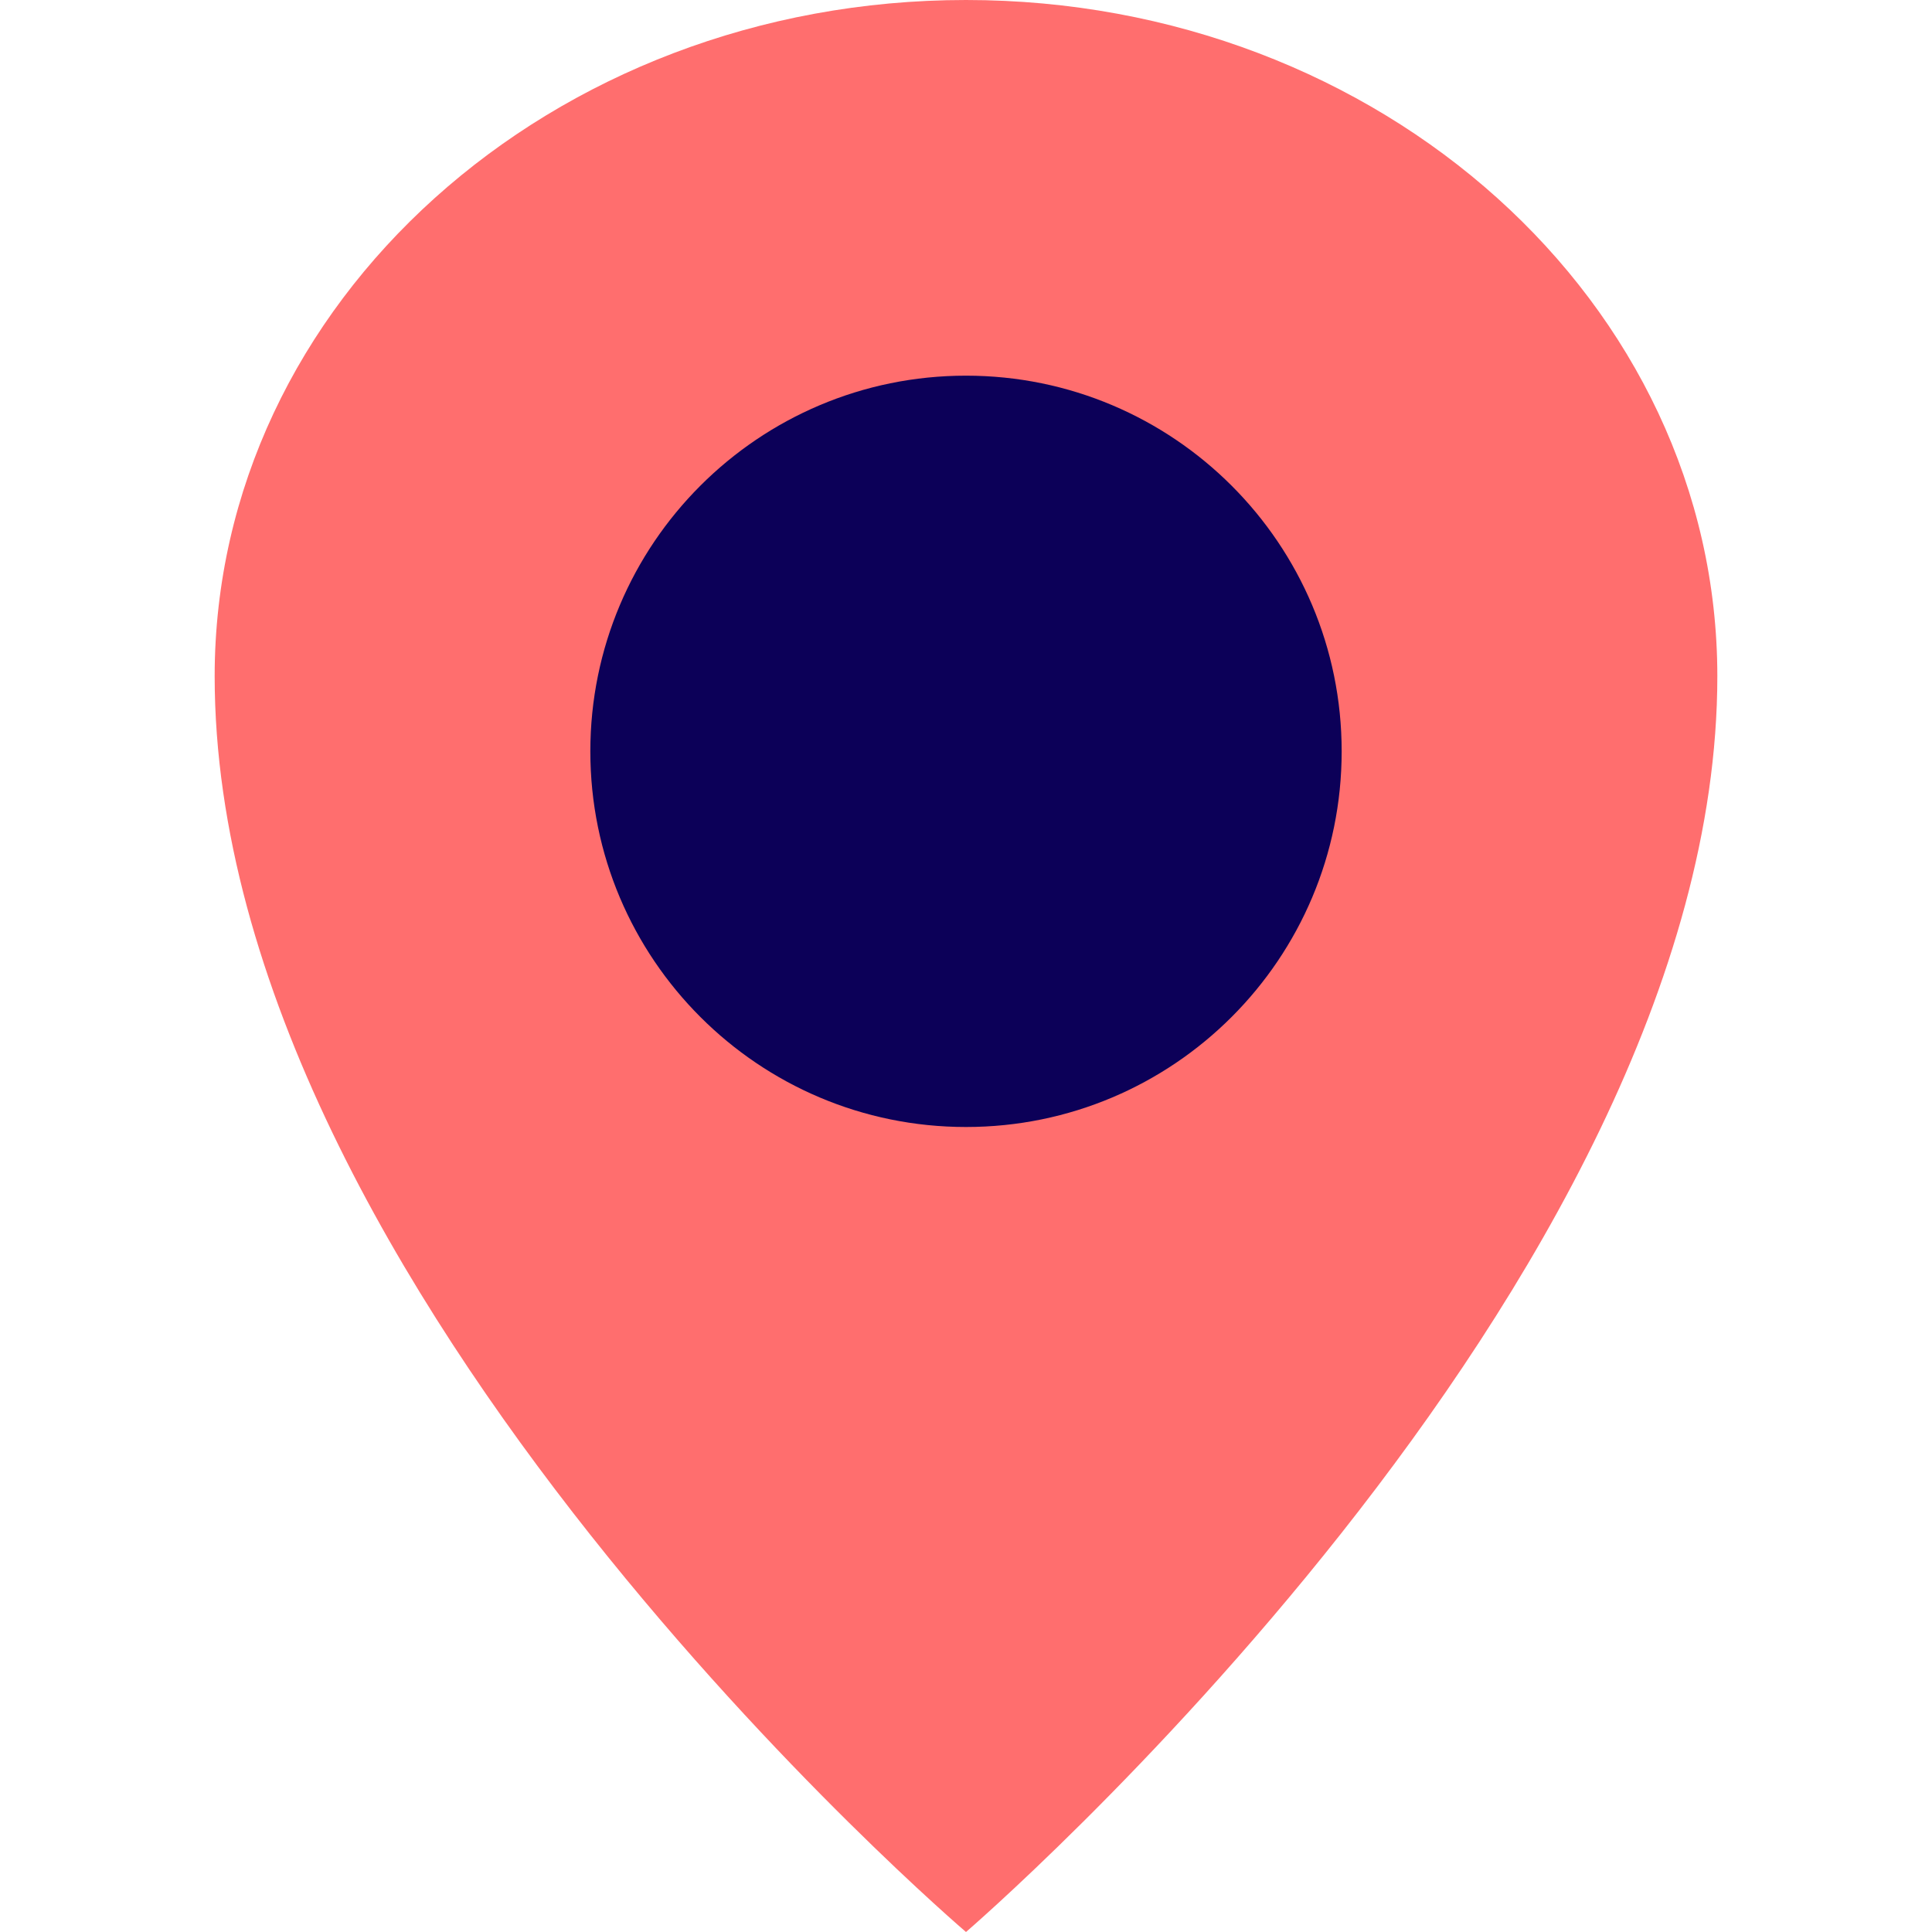
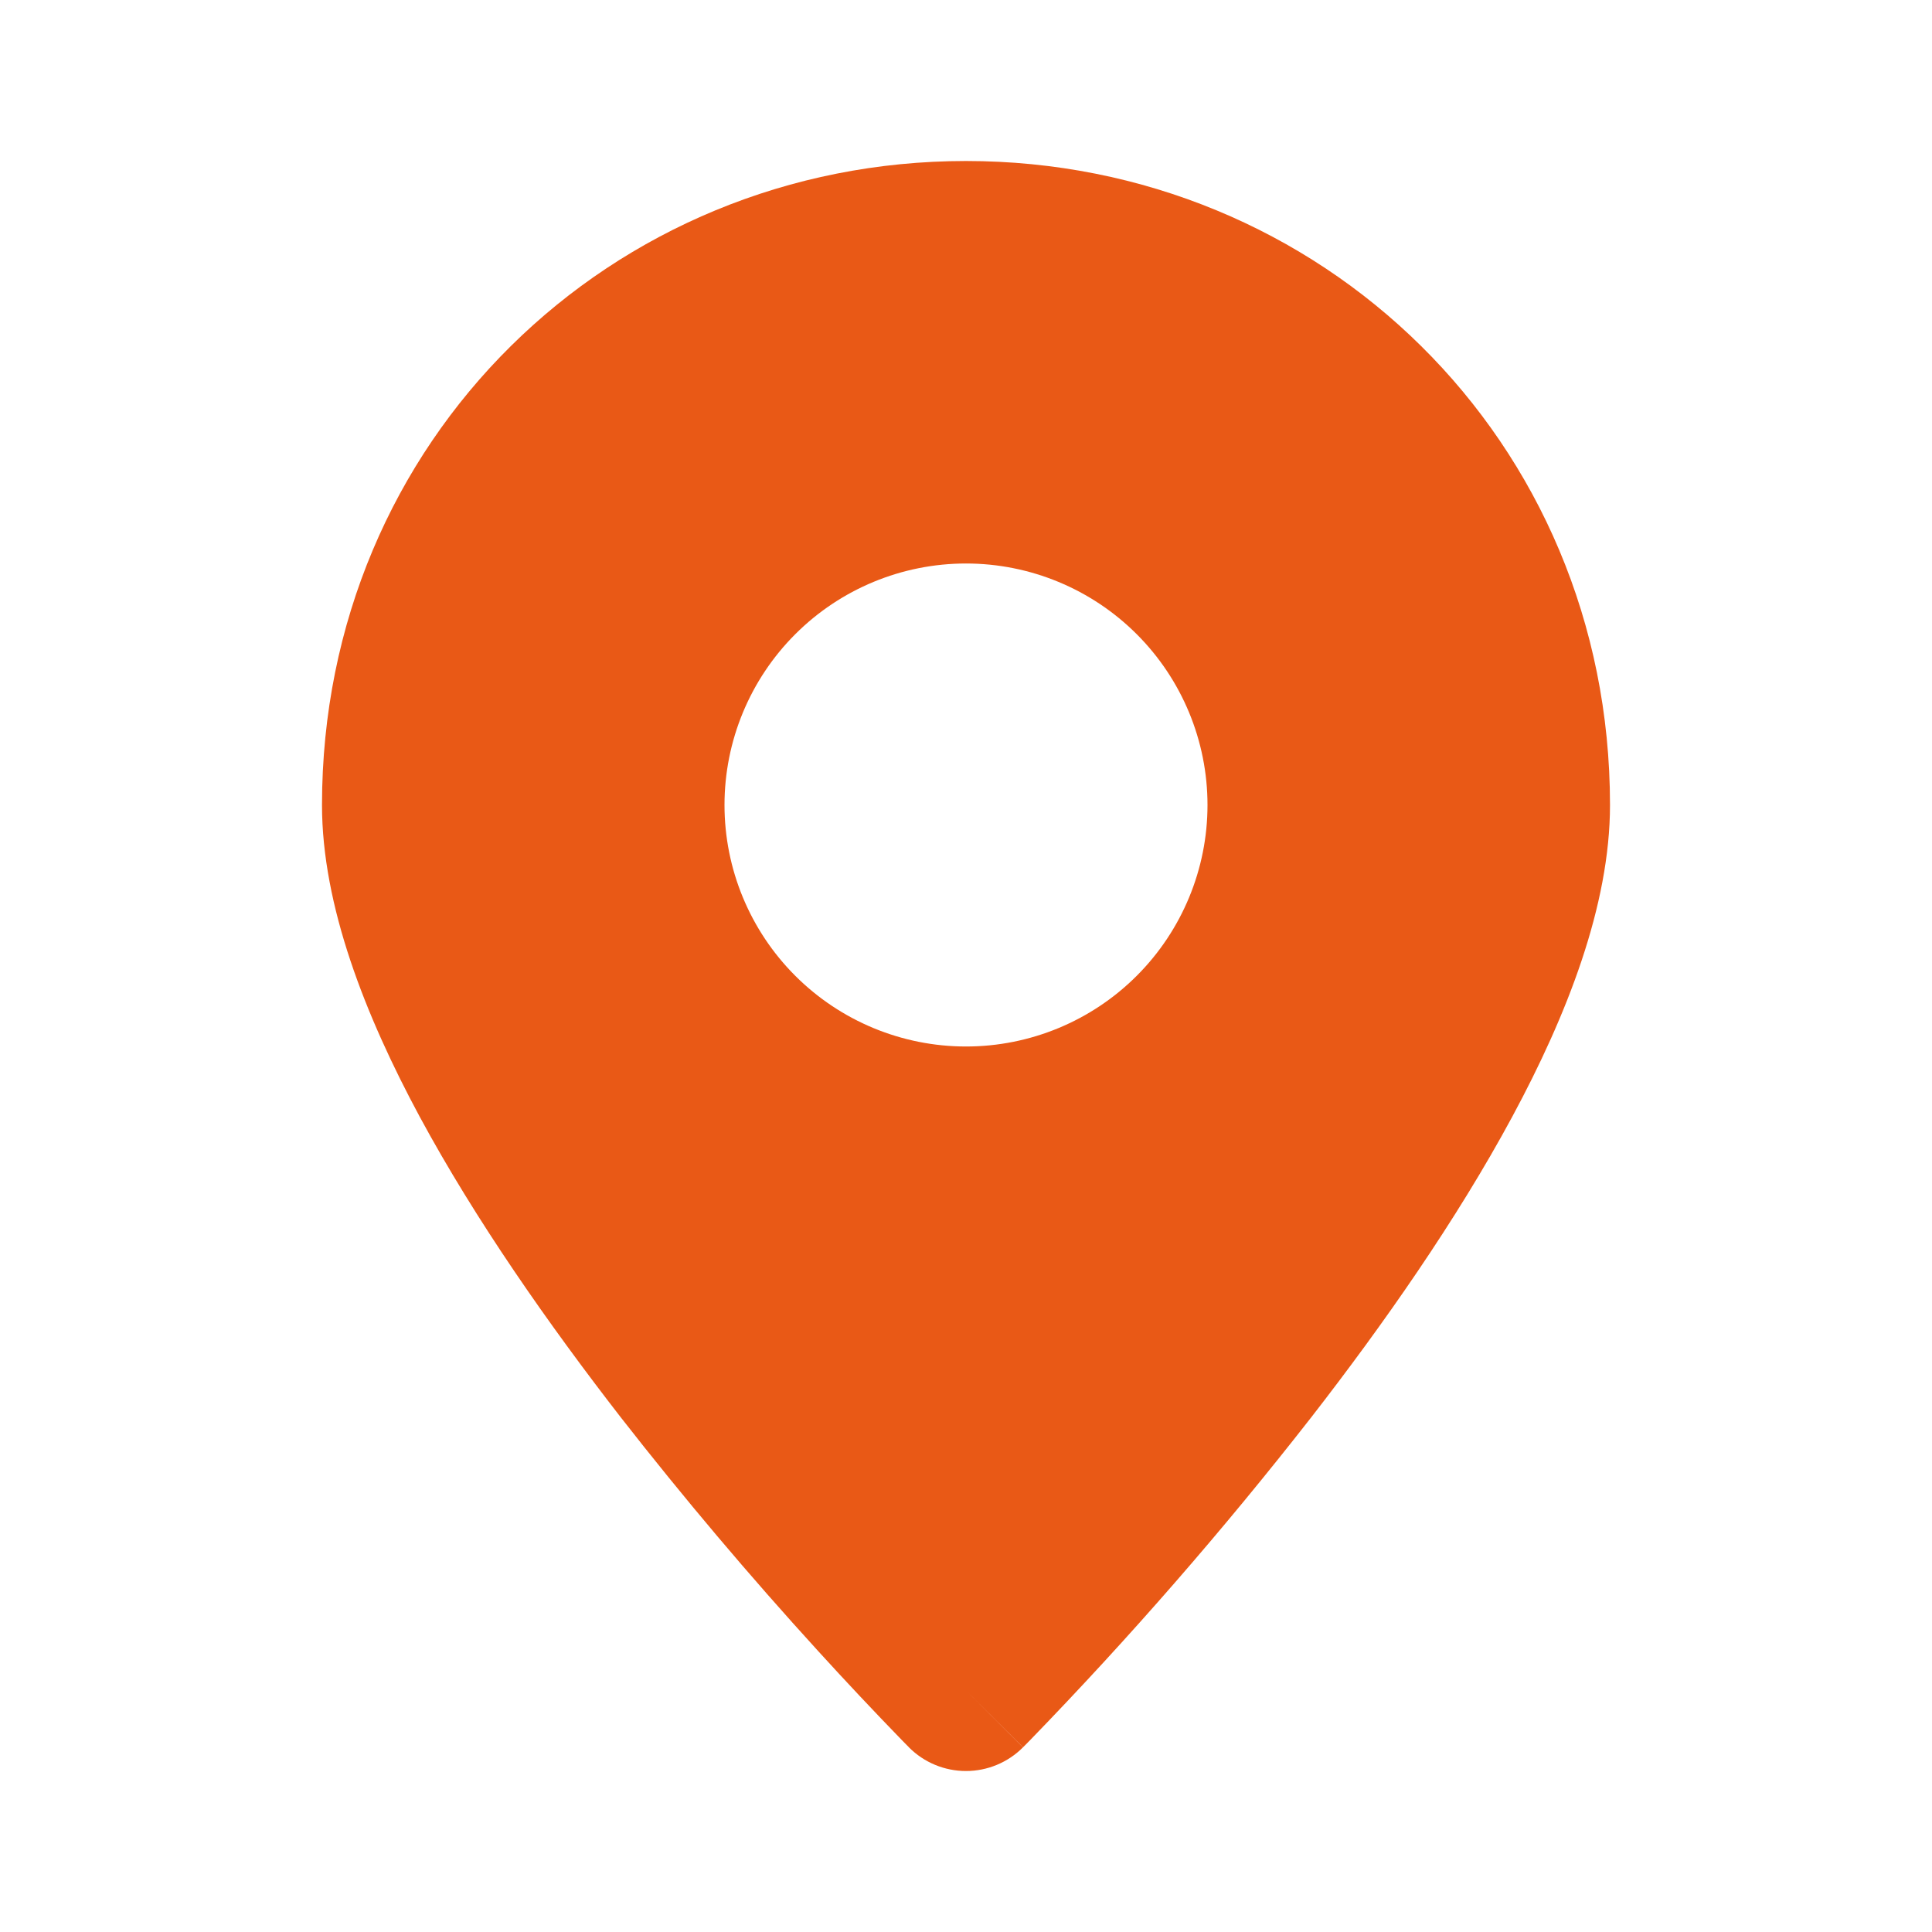
- <svg xmlns="http://www.w3.org/2000/svg" width="800px" height="800px" viewBox="-4 0 36 36" version="1.1">
-   <defs>
- 
- </defs>
-   <g id="Vivid.JS" stroke="none" stroke-width="1" fill="none" fill-rule="evenodd">
-     <g id="Vivid-Icons" transform="translate(-125, -643)">
-       <g id="Icons" transform="translate(37, 169)">
-         <g id="map-marker" transform="translate(78, 468)">
-           <g transform="translate(10, 6)">
-             <path d="M14,0 C21.732,0 28,5.641 28,12.6 C28,23.963 14,36 14,36 C14,36 0,24.064 0,12.6 C0,5.641 6.268,0 14,0 Z" id="Shape" fill="#FF6E6E">
- 
- </path>
-             <circle id="Oval" fill="#0C0058" fill-rule="nonzero" cx="14" cy="14" r="7">
- 
- </circle>
-           </g>
-         </g>
-       </g>
-     </g>
-   </g>
+ <svg xmlns="http://www.w3.org/2000/svg" width="800" height="800" viewBox="0 0 800 800" fill="none">
+   <path fill-rule="evenodd" clip-rule="evenodd" d="M400 700L423.6 723.533C420.503 726.643 416.823 729.11 412.77 730.793C408.717 732.476 404.372 733.343 399.983 733.343C395.595 733.343 391.25 732.476 387.197 730.793C383.144 729.11 379.464 726.643 376.367 723.533L376.167 723.3L375.6 722.733L373.533 720.633C361.783 708.529 350.226 696.239 338.867 683.767C310.347 652.516 283.038 620.181 257 586.833C227.267 548.5 196.867 505.167 173.767 462.367C151.167 420.4 133.333 374.933 133.333 333.333C133.333 182.033 253.067 66.667 400 66.667C546.933 66.667 666.667 182.033 666.667 333.333C666.667 374.933 648.833 420.4 626.233 462.333C603.133 505.2 572.767 548.5 543 586.833C506.579 633.488 467.679 678.152 426.467 720.633L424.4 722.733L423.833 723.3L423.633 723.5L400 700ZM400 433.333C426.522 433.333 451.957 422.798 470.711 404.044C489.464 385.29 500 359.855 500 333.333C500 306.812 489.464 281.376 470.711 262.623C451.957 243.869 426.522 233.333 400 233.333C373.479 233.333 348.043 243.869 329.289 262.623C310.536 281.376 300 306.812 300 333.333C300 359.855 310.536 385.29 329.289 404.044C348.043 422.798 373.479 433.333 400 433.333Z" fill="#E95916" />
</svg>
